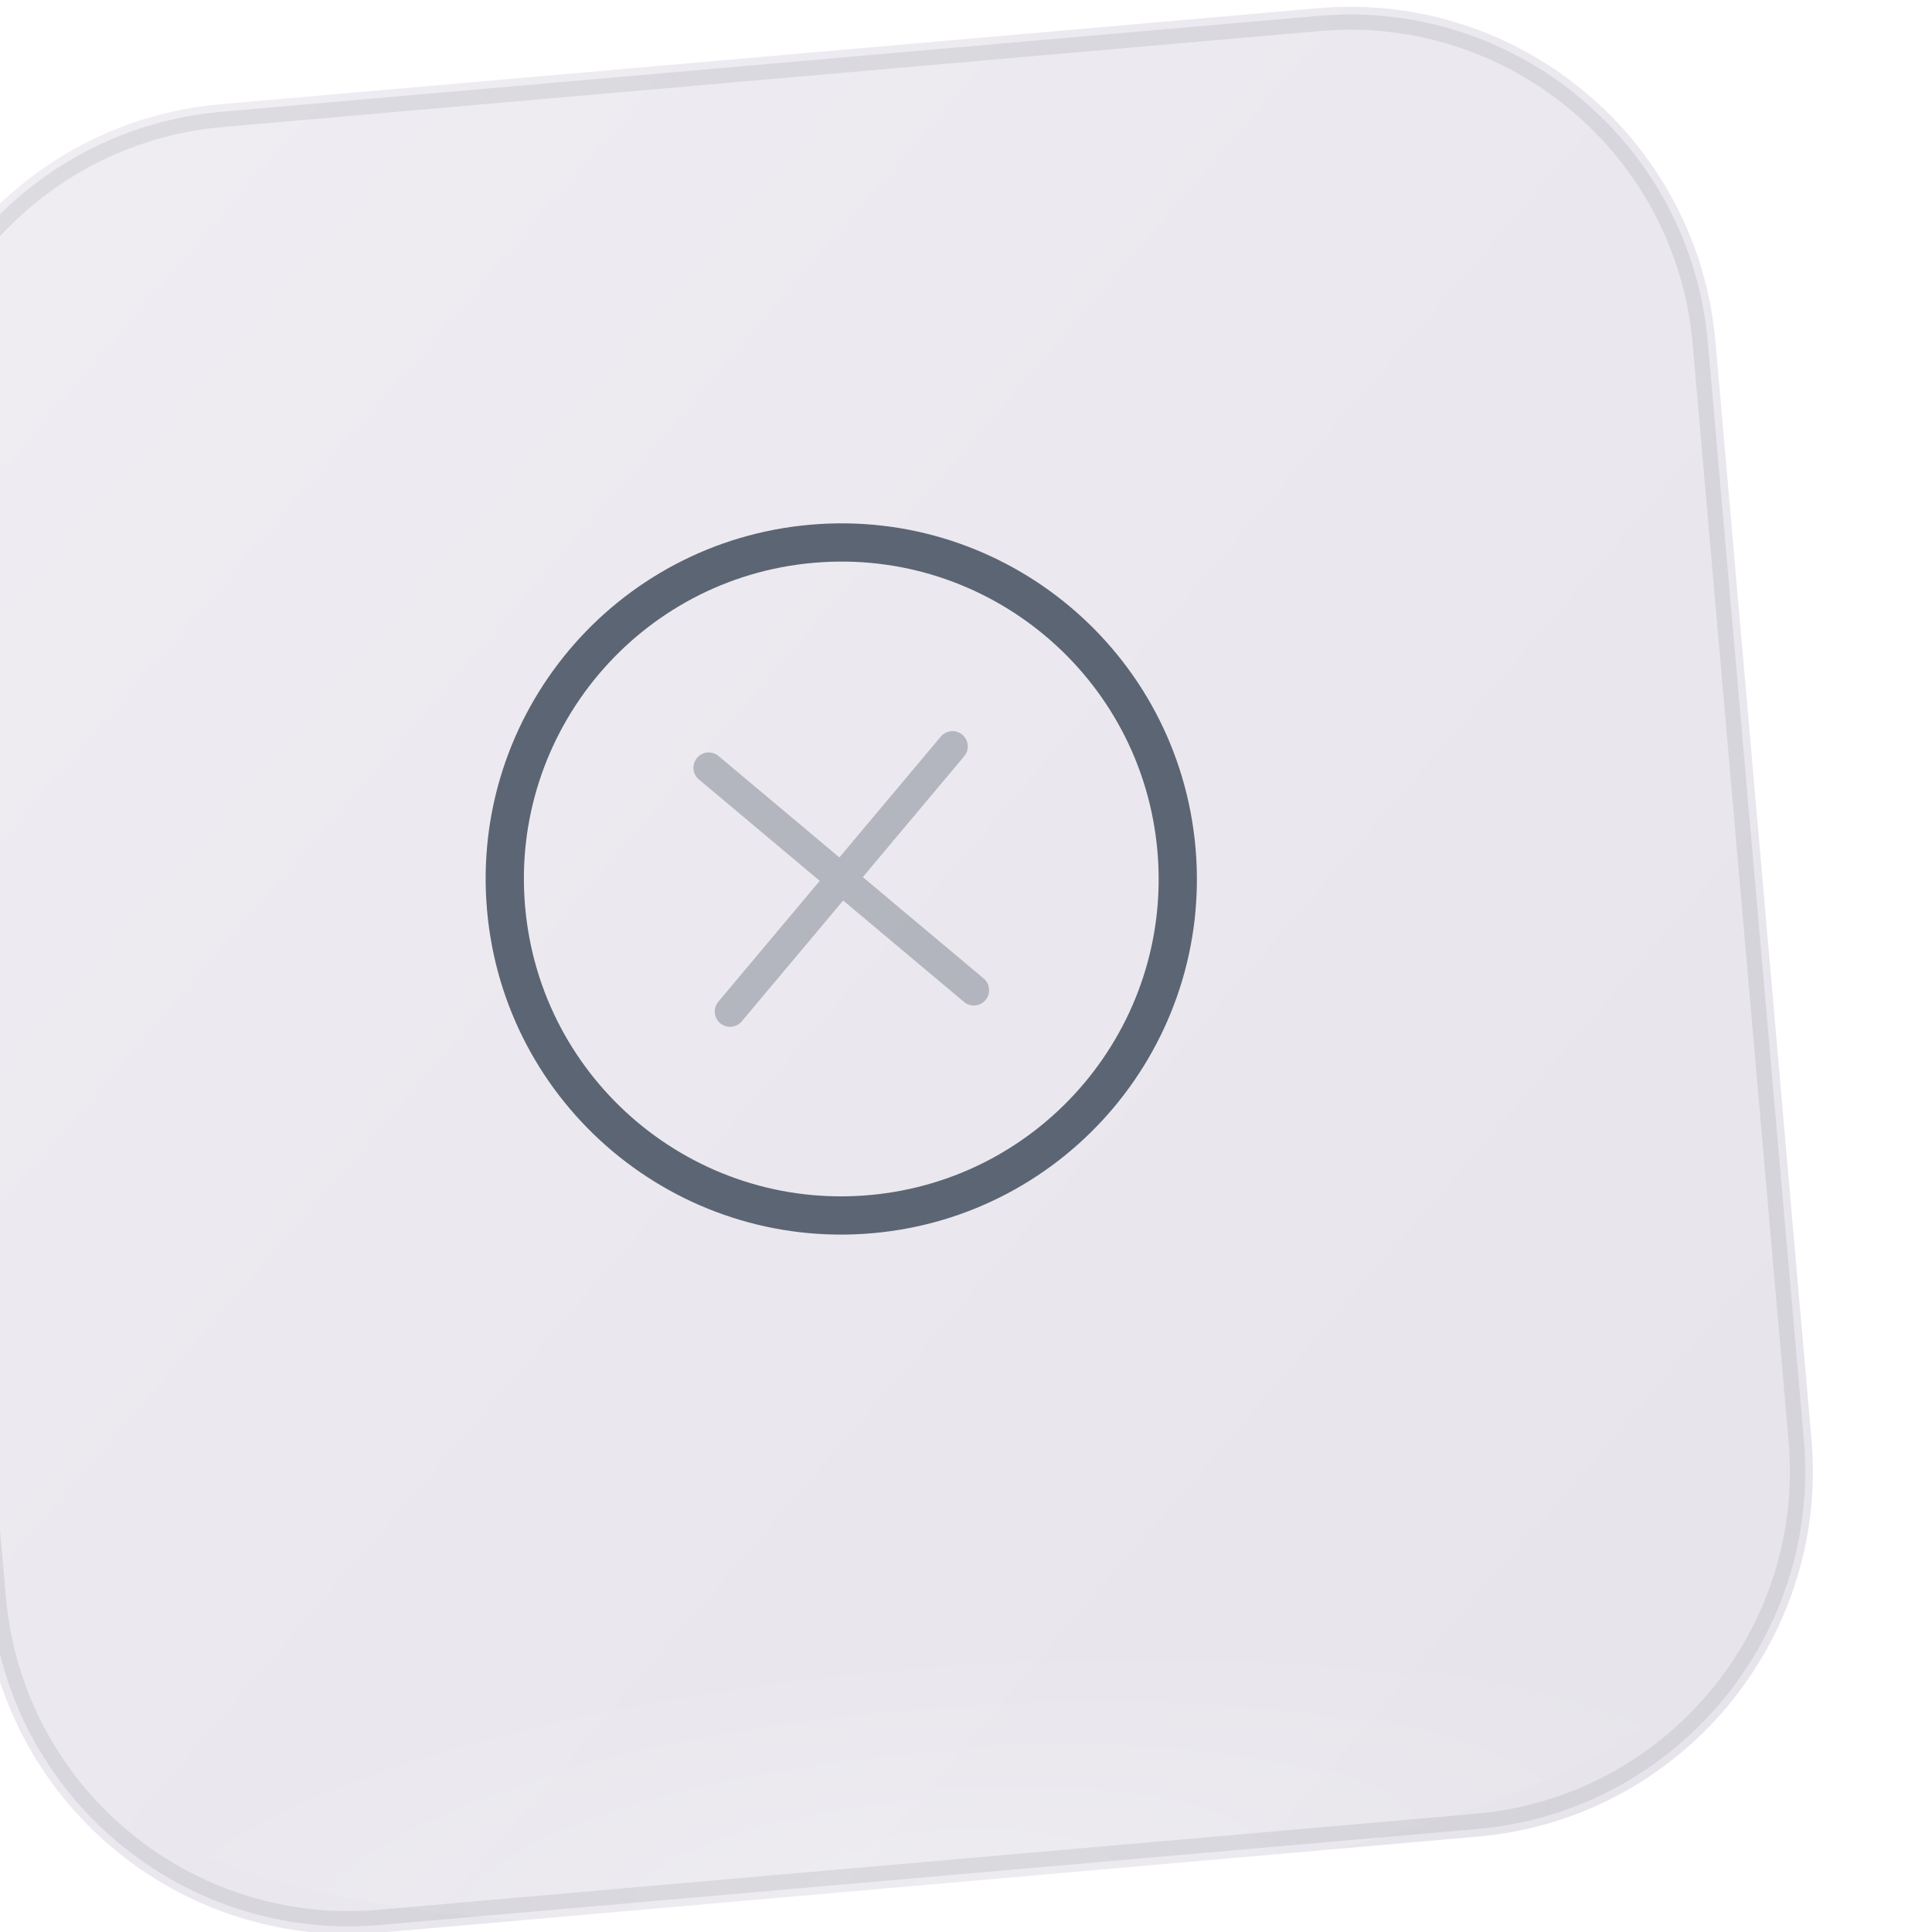
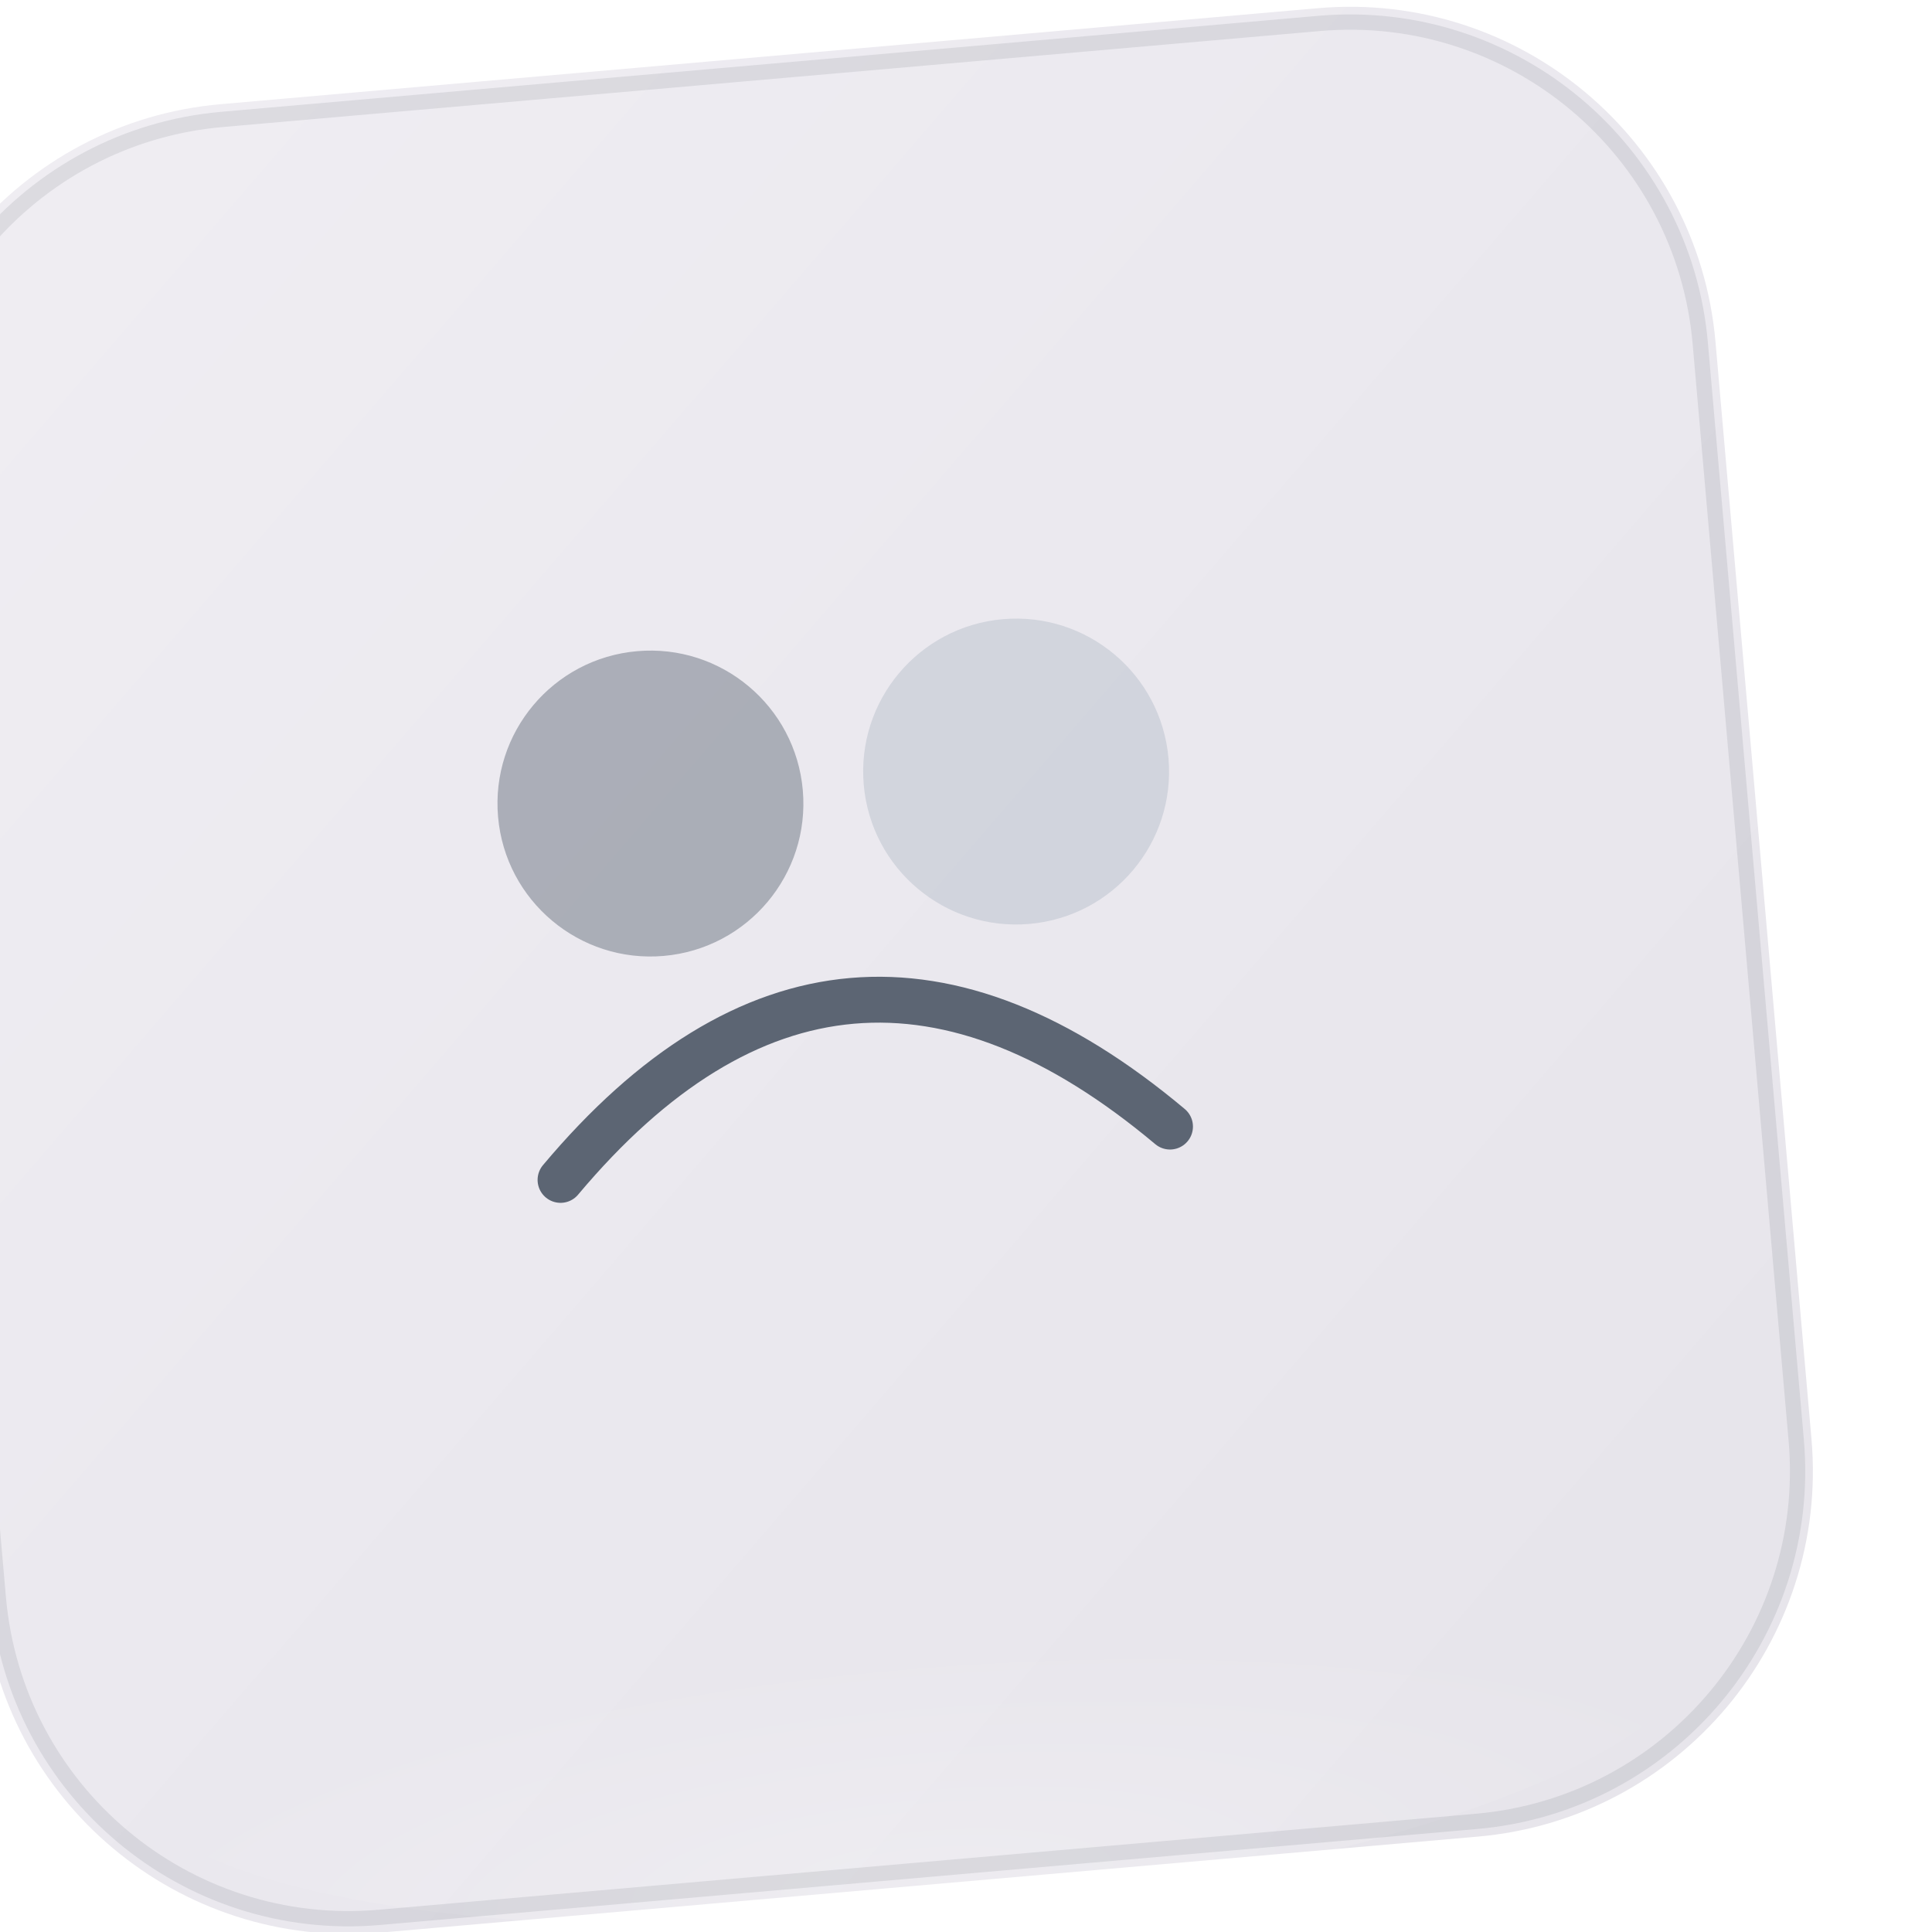
<svg xmlns="http://www.w3.org/2000/svg" viewBox="0 0 120 120" width="120" height="120" role="img" aria-hidden="true">
  <g transform="translate(-4 3) rotate(-5 60 60) scale(0.950)">
    <defs>
      <linearGradient id="bg-p161" x1="0%" y1="0%" x2="100%" y2="100%">
        <stop offset="0%" stop-color="#f0eef3" />
        <stop offset="45%" stop-color="#ebe9ef" />
        <stop offset="100%" stop-color="#e6e4ea" />
      </linearGradient>
      <radialGradient id="vin-p161" cx="50%" cy="92%" r="55%">
        <stop offset="0%" stop-color="rgba(255,255,255,0.5)" />
        <stop offset="100%" stop-color="rgba(255,255,255,0)" />
      </radialGradient>
    </defs>
    <rect width="120" height="120" rx="24" fill="url(#bg-p161)" />
    <ellipse cx="60" cy="108" rx="52" ry="14" fill="url(#vin-p161)" opacity="0.45" />
    <rect x="1" y="1" width="118" height="118" rx="23" fill="none" stroke="rgba(45,52,64,0.1)" stroke-width="1" />
-     <circle cx="60" cy="54" r="22" fill="none" stroke="#5c6573" stroke-width="2.5" />
-     <path d="M52 46 L68 62 M68 46 L52 62" stroke="#4d5664" stroke-width="2" stroke-linecap="round" opacity="0.35" />
+     <path d="M40 72 Q60 52 80 72" fill="none" stroke="#5c6573" stroke-width="3" stroke-linecap="round" />
+     <circle cx="48" cy="48" r="10" fill="#5c6573" opacity="0.45" />
+     <circle cx="72" cy="48" r="10" fill="#b4bcc8" opacity="0.45" />
  </g>
</svg>
